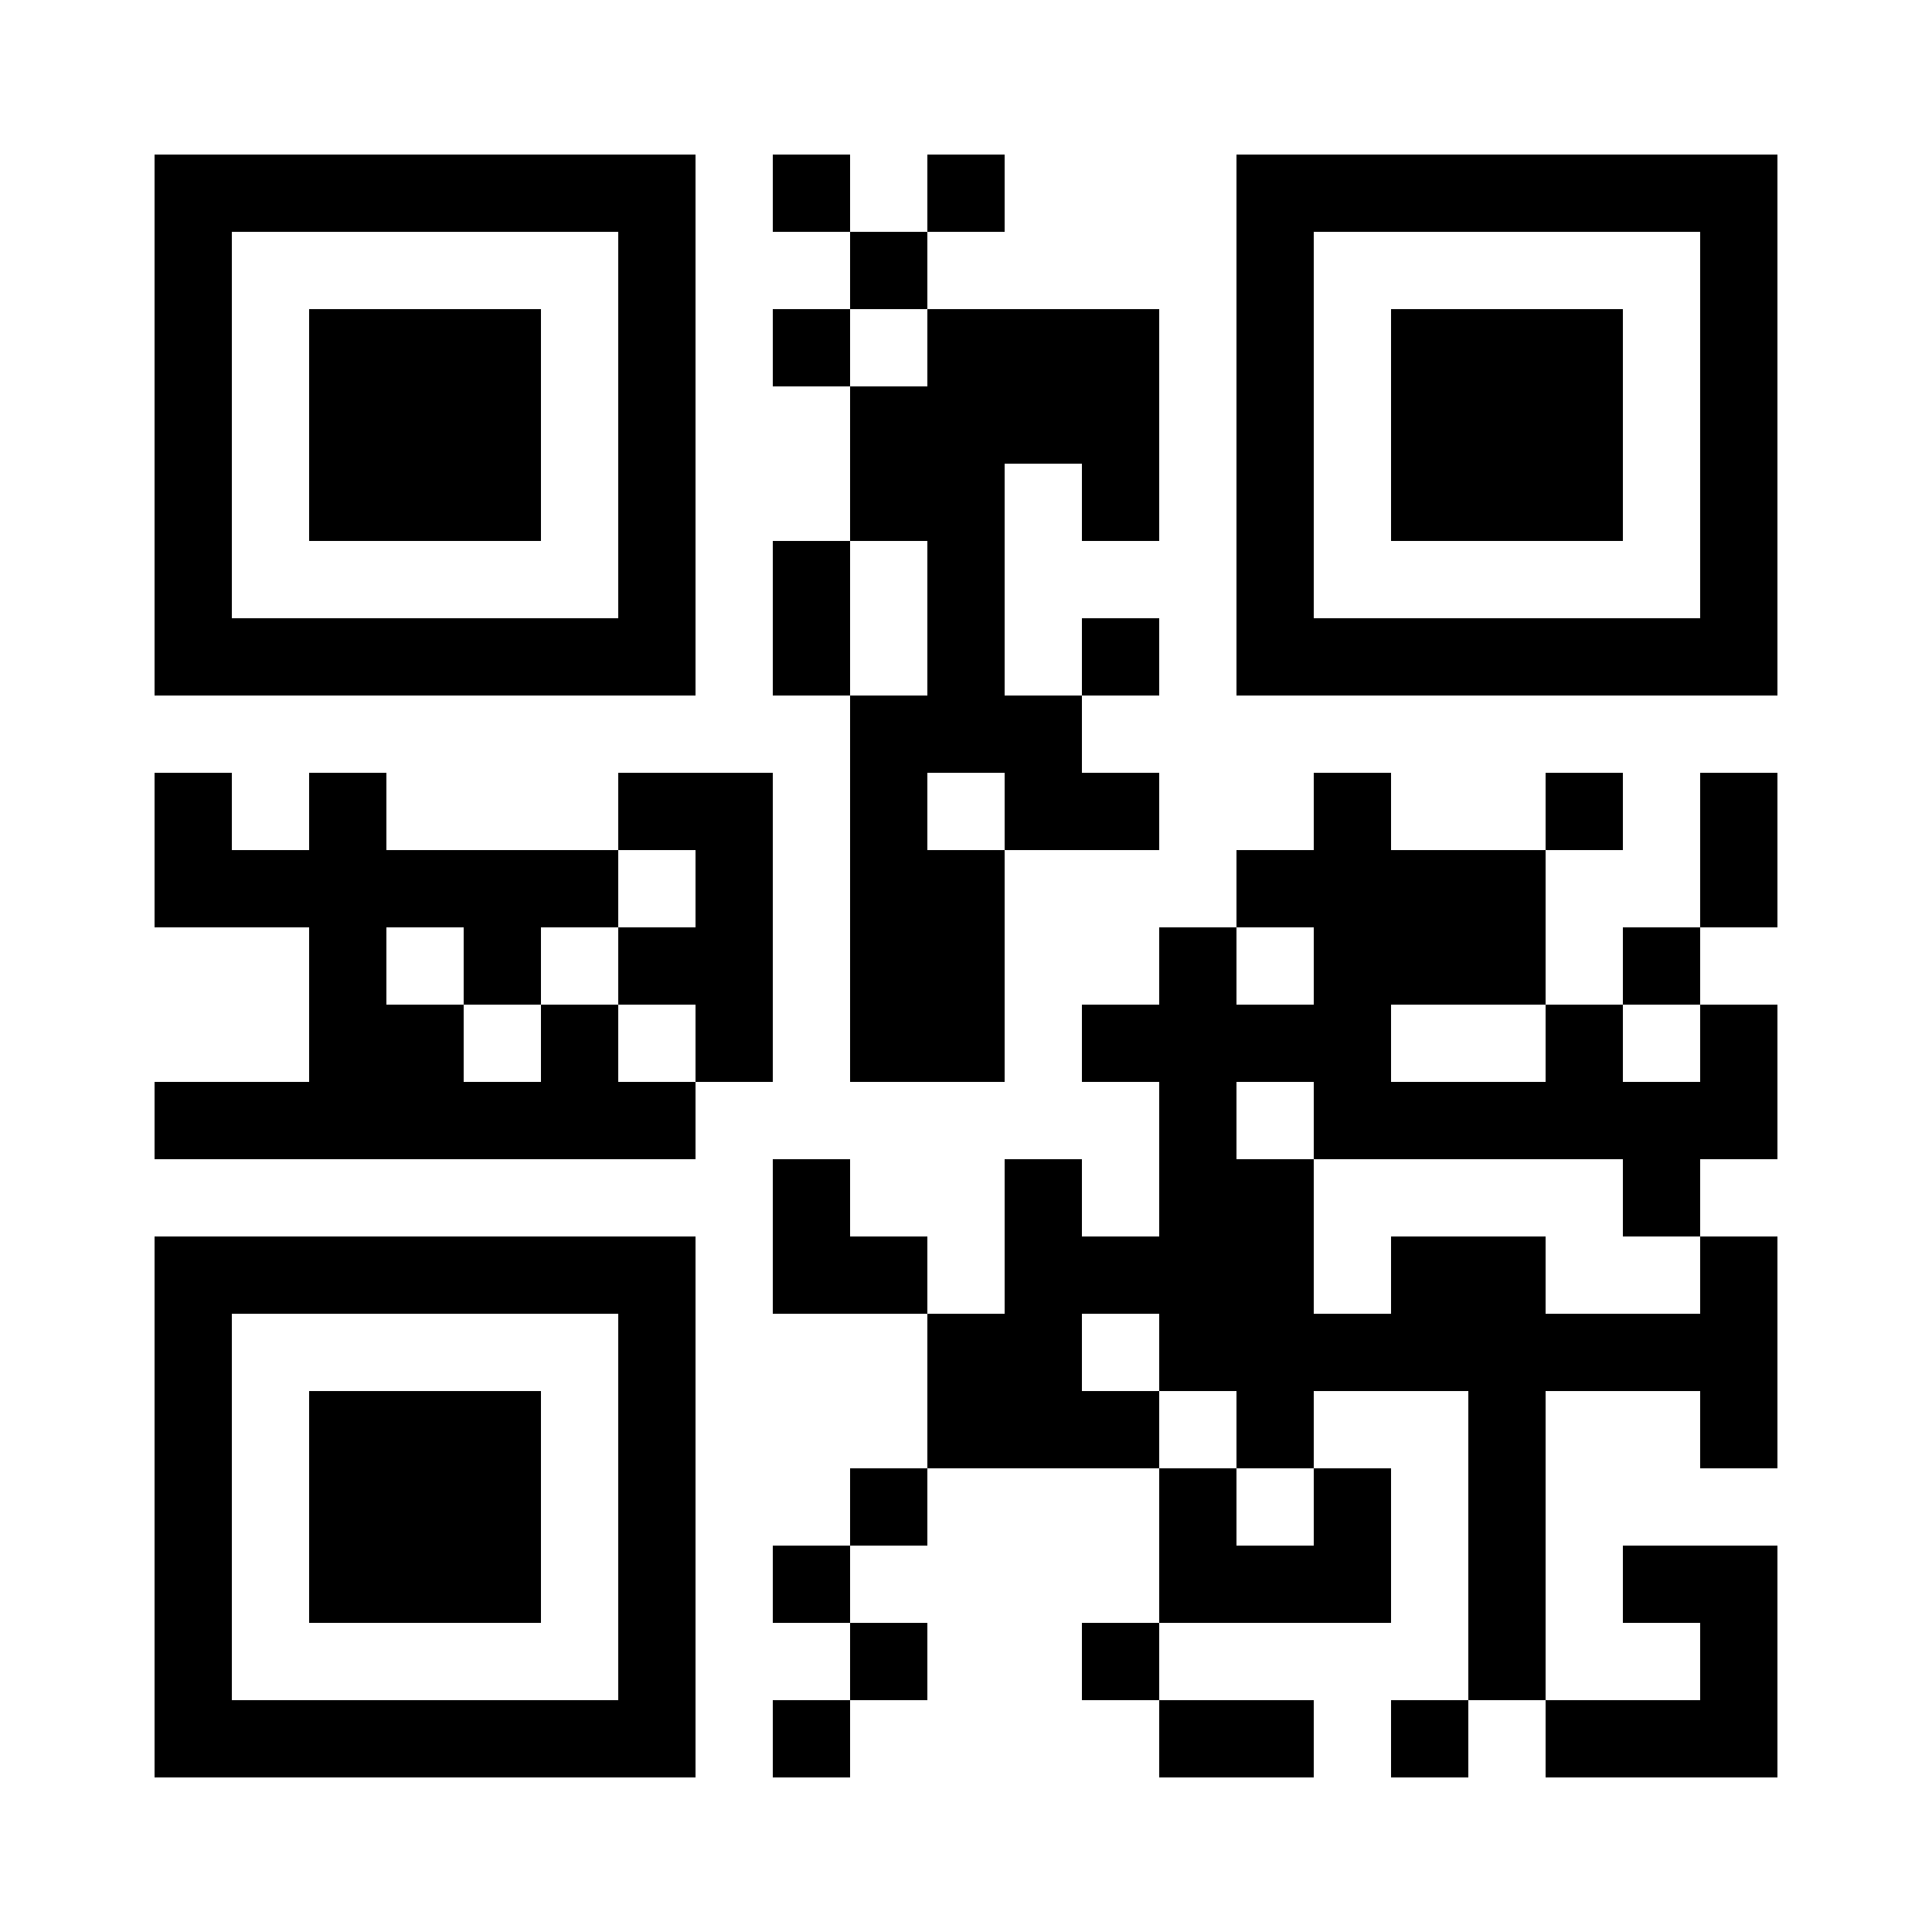
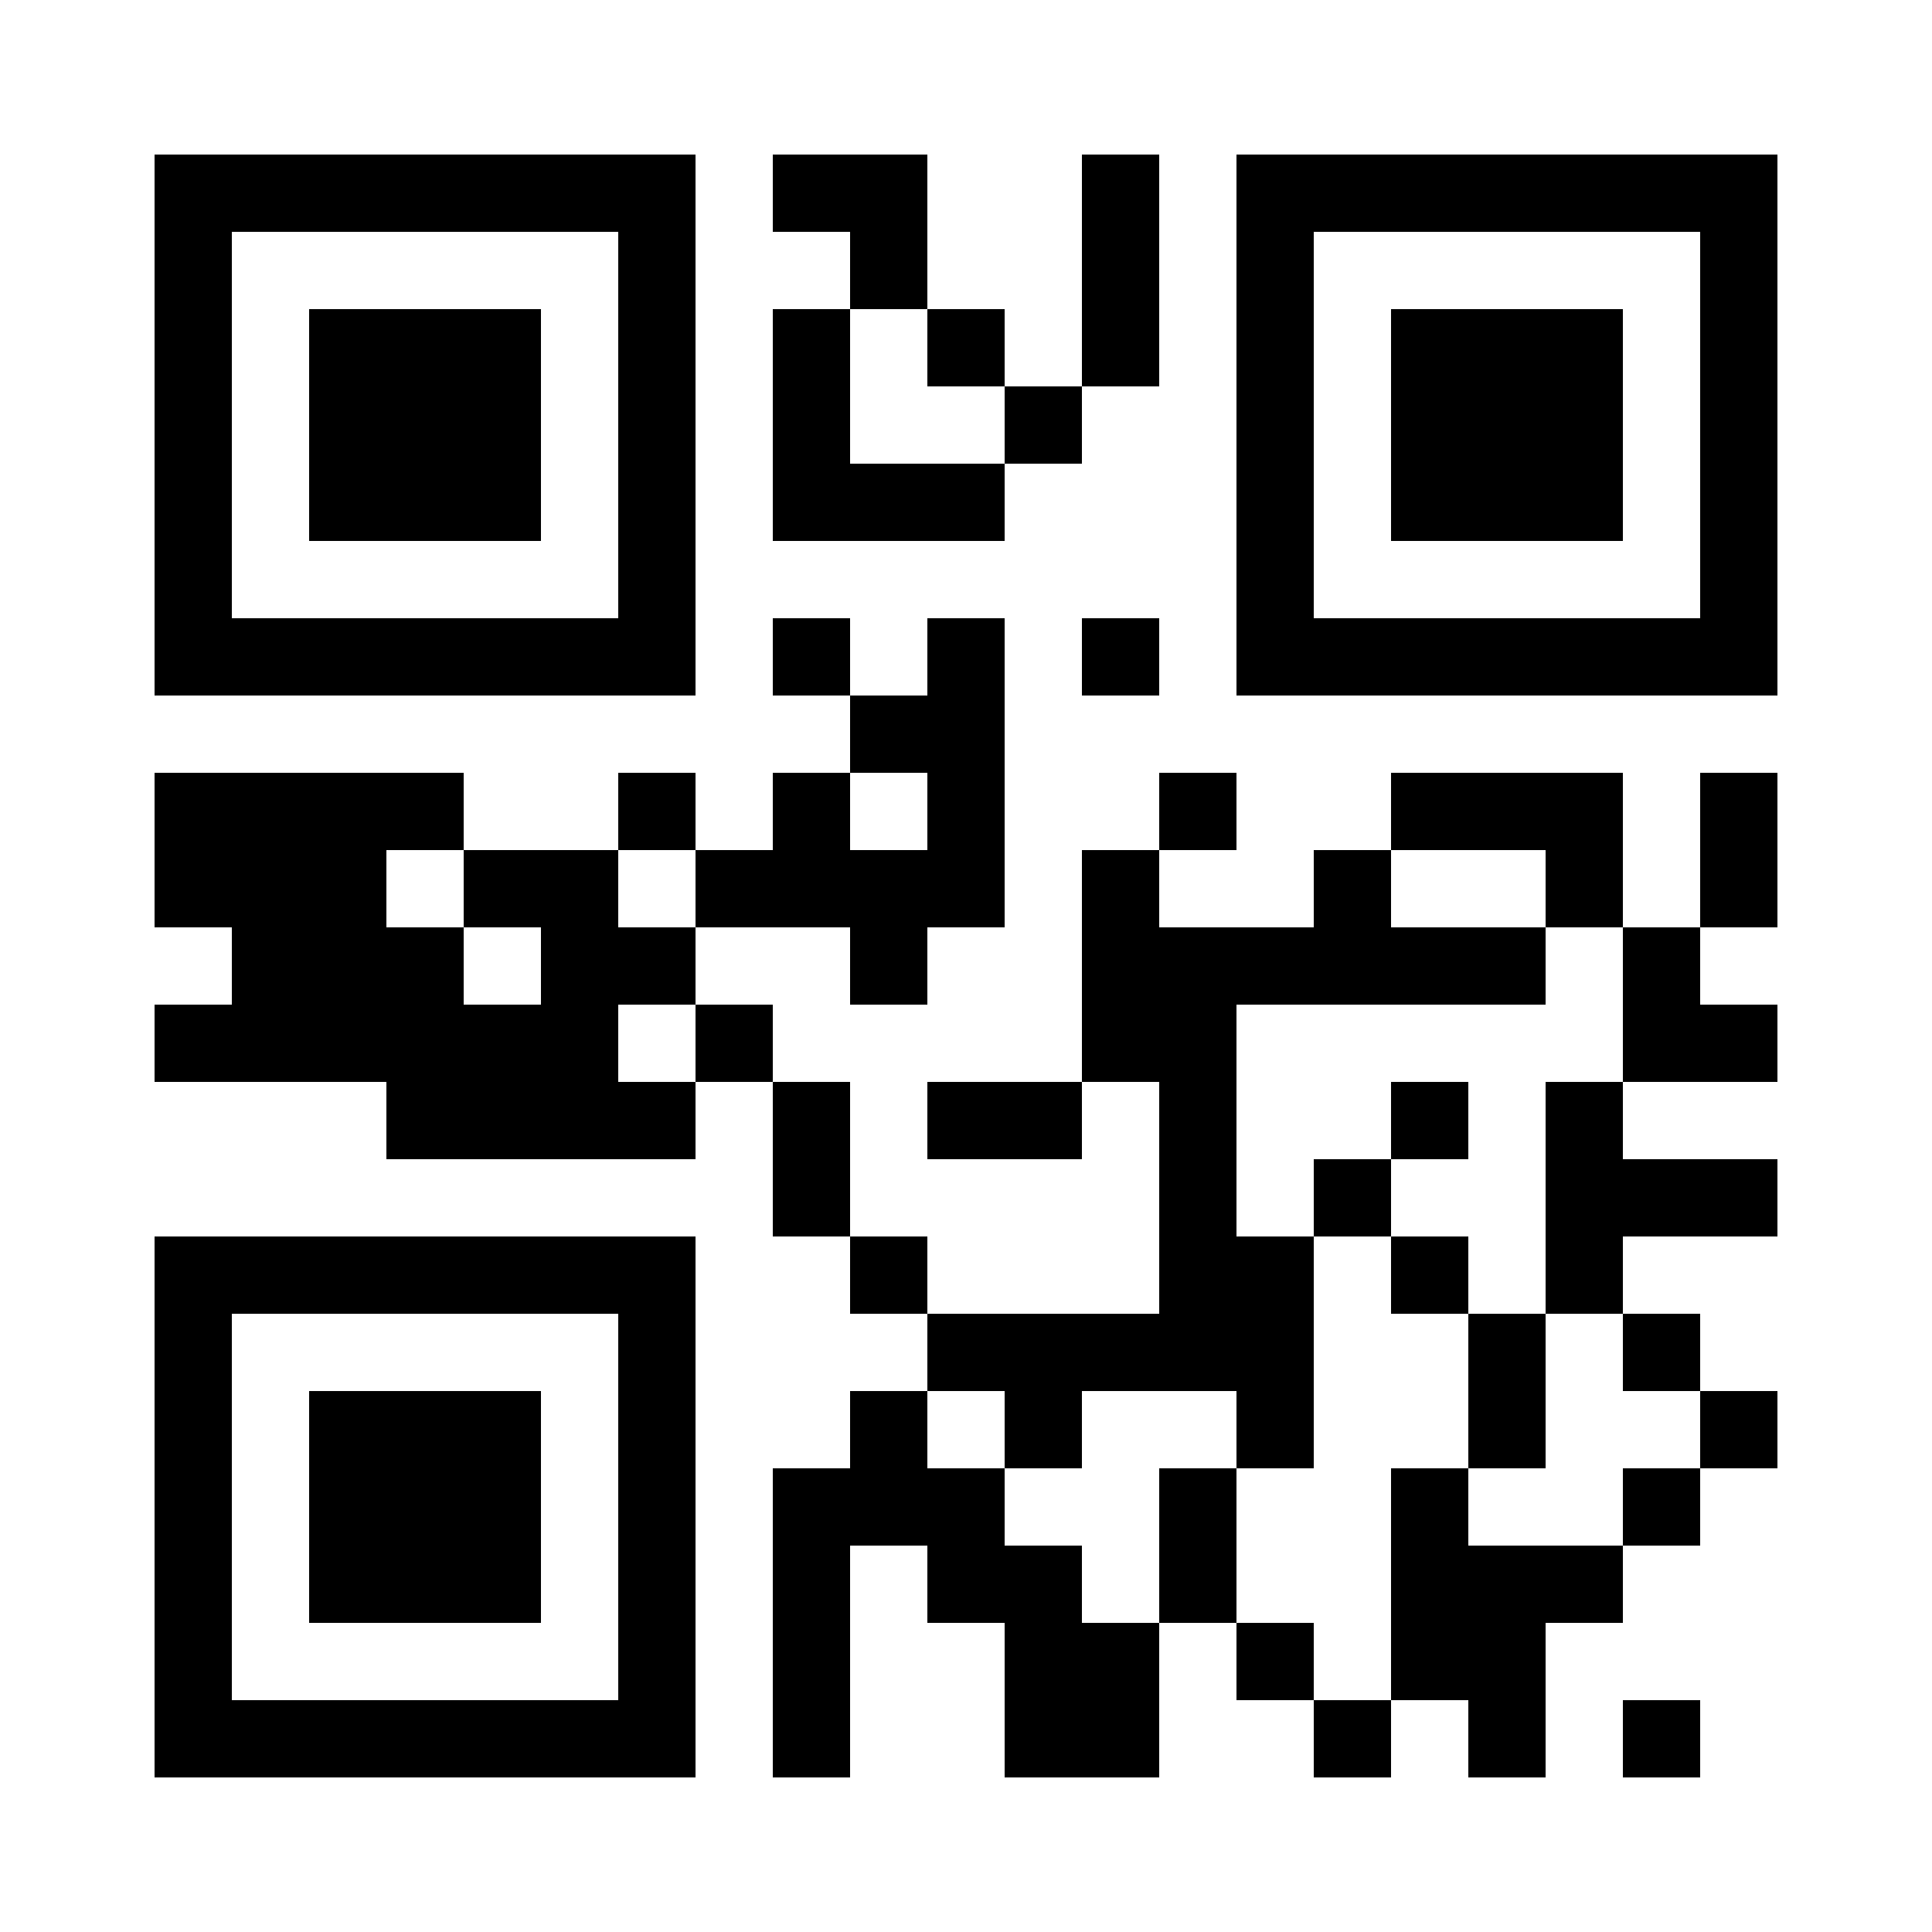
<svg xmlns="http://www.w3.org/2000/svg" width="40mm" height="40mm" version="1.1" viewBox="0 0 40 40">
-   <path d="M3.2,3.2H4.8V4.8H3.2zM4.8,3.2H6.4V4.8H4.8zM6.4,3.2H8V4.8H6.4zM8,3.2H9.6V4.8H8zM9.6,3.2H11.2V4.8H9.6zM11.2,3.2H12.8V4.8H11.2zM12.8,3.2H14.4V4.8H12.8zM16,3.2H17.6V4.8H16zM19.2,3.2H20.8V4.8H19.2zM25.6,3.2H27.2V4.8H25.6zM27.2,3.2H28.8V4.8H27.2zM28.8,3.2H30.4V4.8H28.8zM30.4,3.2H32V4.8H30.4zM32,3.2H33.6V4.8H32zM33.6,3.2H35.2V4.8H33.6zM35.2,3.2H36.8V4.8H35.2zM3.2,4.8H4.8V6.4H3.2zM12.8,4.8H14.4V6.4H12.8zM17.6,4.8H19.2V6.4H17.6zM25.6,4.8H27.2V6.4H25.6zM35.2,4.8H36.8V6.4H35.2zM3.2,6.4H4.8V8H3.2zM6.4,6.4H8V8H6.4zM8,6.4H9.6V8H8zM9.6,6.4H11.2V8H9.6zM12.8,6.4H14.4V8H12.8zM16,6.4H17.6V8H16zM19.2,6.4H20.8V8H19.2zM20.8,6.4H22.4V8H20.8zM22.4,6.4H24V8H22.4zM25.6,6.4H27.2V8H25.6zM28.8,6.4H30.4V8H28.8zM30.4,6.4H32V8H30.4zM32,6.4H33.6V8H32zM35.2,6.4H36.8V8H35.2zM3.2,8H4.8V9.6H3.2zM6.4,8H8V9.6H6.4zM8,8H9.6V9.6H8zM9.6,8H11.2V9.6H9.6zM12.8,8H14.4V9.6H12.8zM17.6,8H19.2V9.6H17.6zM19.2,8H20.8V9.6H19.2zM20.8,8H22.4V9.6H20.8zM22.4,8H24V9.6H22.4zM25.6,8H27.2V9.6H25.6zM28.8,8H30.4V9.6H28.8zM30.4,8H32V9.6H30.4zM32,8H33.6V9.6H32zM35.2,8H36.8V9.6H35.2zM3.2,9.6H4.8V11.2H3.2zM6.4,9.6H8V11.2H6.4zM8,9.6H9.6V11.2H8zM9.6,9.6H11.2V11.2H9.6zM12.8,9.6H14.4V11.2H12.8zM17.6,9.6H19.2V11.2H17.6zM19.2,9.6H20.8V11.2H19.2zM22.4,9.6H24V11.2H22.4zM25.6,9.6H27.2V11.2H25.6zM28.8,9.6H30.4V11.2H28.8zM30.4,9.6H32V11.2H30.4zM32,9.6H33.6V11.2H32zM35.2,9.6H36.8V11.2H35.2zM3.2,11.2H4.8V12.8H3.2zM12.8,11.2H14.4V12.8H12.8zM16,11.2H17.6V12.8H16zM19.2,11.2H20.8V12.8H19.2zM25.6,11.2H27.2V12.8H25.6zM35.2,11.2H36.8V12.8H35.2zM3.2,12.8H4.8V14.4H3.2zM4.8,12.8H6.4V14.4H4.8zM6.4,12.8H8V14.4H6.4zM8,12.8H9.6V14.4H8zM9.6,12.8H11.2V14.4H9.6zM11.2,12.8H12.8V14.4H11.2zM12.8,12.8H14.4V14.4H12.8zM16,12.8H17.6V14.4H16zM19.2,12.8H20.8V14.4H19.2zM22.4,12.8H24V14.4H22.4zM25.6,12.8H27.2V14.4H25.6zM27.2,12.8H28.8V14.4H27.2zM28.8,12.8H30.4V14.4H28.8zM30.4,12.8H32V14.4H30.4zM32,12.8H33.6V14.4H32zM33.6,12.8H35.2V14.4H33.6zM35.2,12.8H36.8V14.4H35.2zM17.6,14.4H19.2V16H17.6zM19.2,14.4H20.8V16H19.2zM20.8,14.4H22.4V16H20.8zM3.2,16H4.8V17.6H3.2zM6.4,16H8V17.6H6.4zM12.8,16H14.4V17.6H12.8zM14.4,16H16V17.6H14.4zM17.6,16H19.2V17.6H17.6zM20.8,16H22.4V17.6H20.8zM22.4,16H24V17.6H22.4zM27.2,16H28.8V17.6H27.2zM32,16H33.6V17.6H32zM35.2,16H36.8V17.6H35.2zM3.2,17.6H4.8V19.2H3.2zM4.8,17.6H6.4V19.2H4.8zM6.4,17.6H8V19.2H6.4zM8,17.6H9.6V19.2H8zM9.6,17.6H11.2V19.2H9.6zM11.2,17.6H12.8V19.2H11.2zM14.4,17.6H16V19.2H14.4zM17.6,17.6H19.2V19.2H17.6zM19.2,17.6H20.8V19.2H19.2zM25.6,17.6H27.2V19.2H25.6zM27.2,17.6H28.8V19.2H27.2zM28.8,17.6H30.4V19.2H28.8zM30.4,17.6H32V19.2H30.4zM35.2,17.6H36.8V19.2H35.2zM6.4,19.2H8V20.8H6.4zM9.6,19.2H11.2V20.8H9.6zM12.8,19.2H14.4V20.8H12.8zM14.4,19.2H16V20.8H14.4zM17.6,19.2H19.2V20.8H17.6zM19.2,19.2H20.8V20.8H19.2zM24,19.2H25.6V20.8H24zM27.2,19.2H28.8V20.8H27.2zM28.8,19.2H30.4V20.8H28.8zM30.4,19.2H32V20.8H30.4zM33.6,19.2H35.2V20.8H33.6zM6.4,20.8H8V22.4H6.4zM8,20.8H9.6V22.4H8zM11.2,20.8H12.8V22.4H11.2zM14.4,20.8H16V22.4H14.4zM17.6,20.8H19.2V22.4H17.6zM19.2,20.8H20.8V22.4H19.2zM22.4,20.8H24V22.4H22.4zM24,20.8H25.6V22.4H24zM25.6,20.8H27.2V22.4H25.6zM27.2,20.8H28.8V22.4H27.2zM32,20.8H33.6V22.4H32zM35.2,20.8H36.8V22.4H35.2zM3.2,22.4H4.8V24H3.2zM4.8,22.4H6.4V24H4.8zM6.4,22.4H8V24H6.4zM8,22.4H9.6V24H8zM9.6,22.4H11.2V24H9.6zM11.2,22.4H12.8V24H11.2zM12.8,22.4H14.4V24H12.8zM24,22.4H25.6V24H24zM27.2,22.4H28.8V24H27.2zM28.8,22.4H30.4V24H28.8zM30.4,22.4H32V24H30.4zM32,22.4H33.6V24H32zM33.6,22.4H35.2V24H33.6zM35.2,22.4H36.8V24H35.2zM16,24H17.6V25.6H16zM20.8,24H22.4V25.6H20.8zM24,24H25.6V25.6H24zM25.6,24H27.2V25.6H25.6zM33.6,24H35.2V25.6H33.6zM3.2,25.6H4.8V27.2H3.2zM4.8,25.6H6.4V27.2H4.8zM6.4,25.6H8V27.2H6.4zM8,25.6H9.6V27.2H8zM9.6,25.6H11.2V27.2H9.6zM11.2,25.6H12.8V27.2H11.2zM12.8,25.6H14.4V27.2H12.8zM16,25.6H17.6V27.2H16zM17.6,25.6H19.2V27.2H17.6zM20.8,25.6H22.4V27.2H20.8zM22.4,25.6H24V27.2H22.4zM24,25.6H25.6V27.2H24zM25.6,25.6H27.2V27.2H25.6zM28.8,25.6H30.4V27.2H28.8zM30.4,25.6H32V27.2H30.4zM35.2,25.6H36.8V27.2H35.2zM3.2,27.2H4.8V28.8H3.2zM12.8,27.2H14.4V28.8H12.8zM19.2,27.2H20.8V28.8H19.2zM20.8,27.2H22.4V28.8H20.8zM24,27.2H25.6V28.8H24zM25.6,27.2H27.2V28.8H25.6zM27.2,27.2H28.8V28.8H27.2zM28.8,27.2H30.4V28.8H28.8zM30.4,27.2H32V28.8H30.4zM32,27.2H33.6V28.8H32zM33.6,27.2H35.2V28.8H33.6zM35.2,27.2H36.8V28.8H35.2zM3.2,28.8H4.8V30.4H3.2zM6.4,28.8H8V30.4H6.4zM8,28.8H9.6V30.4H8zM9.6,28.8H11.2V30.4H9.6zM12.8,28.8H14.4V30.4H12.8zM19.2,28.8H20.8V30.4H19.2zM20.8,28.8H22.4V30.4H20.8zM22.4,28.8H24V30.4H22.4zM25.6,28.8H27.2V30.4H25.6zM30.4,28.8H32V30.4H30.4zM35.2,28.8H36.8V30.4H35.2zM3.2,30.4H4.8V32H3.2zM6.4,30.4H8V32H6.4zM8,30.4H9.6V32H8zM9.6,30.4H11.2V32H9.6zM12.8,30.4H14.4V32H12.8zM17.6,30.4H19.2V32H17.6zM24,30.4H25.6V32H24zM27.2,30.4H28.8V32H27.2zM30.4,30.4H32V32H30.4zM3.2,32H4.8V33.6H3.2zM6.4,32H8V33.6H6.4zM8,32H9.6V33.6H8zM9.6,32H11.2V33.6H9.6zM12.8,32H14.4V33.6H12.8zM16,32H17.6V33.6H16zM24,32H25.6V33.6H24zM25.6,32H27.2V33.6H25.6zM27.2,32H28.8V33.6H27.2zM30.4,32H32V33.6H30.4zM33.6,32H35.2V33.6H33.6zM35.2,32H36.8V33.6H35.2zM3.2,33.6H4.8V35.2H3.2zM12.8,33.6H14.4V35.2H12.8zM17.6,33.6H19.2V35.2H17.6zM22.4,33.6H24V35.2H22.4zM30.4,33.6H32V35.2H30.4zM35.2,33.6H36.8V35.2H35.2zM3.2,35.2H4.8V36.8H3.2zM4.8,35.2H6.4V36.8H4.8zM6.4,35.2H8V36.8H6.4zM8,35.2H9.6V36.8H8zM9.6,35.2H11.2V36.8H9.6zM11.2,35.2H12.8V36.8H11.2zM12.8,35.2H14.4V36.8H12.8zM16,35.2H17.6V36.8H16zM24,35.2H25.6V36.8H24zM25.6,35.2H27.2V36.8H25.6zM28.8,35.2H30.4V36.8H28.8zM32,35.2H33.6V36.8H32zM33.6,35.2H35.2V36.8H33.6zM35.2,35.2H36.8V36.8H35.2z" id="qr-path" fill="#000000" fill-opacity="1" fill-rule="nonzero" stroke="none" />
+   <path d="M3.2,3.2H4.8V4.8H3.2zM4.8,3.2H6.4V4.8H4.8zM6.4,3.2H8V4.8H6.4zM8,3.2H9.6V4.8H8zM9.6,3.2H11.2V4.8H9.6zM11.2,3.2H12.8V4.8H11.2zM12.8,3.2H14.4V4.8H12.8zM16,3.2H17.6V4.8H16zM17.6,3.2H19.2V4.8H17.6zM22.4,3.2H24V4.8H22.4zM25.6,3.2H27.2V4.8H25.6zM27.2,3.2H28.8V4.8H27.2zM28.8,3.2H30.4V4.8H28.8zM30.4,3.2H32V4.8H30.4zM32,3.2H33.6V4.8H32zM33.6,3.2H35.2V4.8H33.6zM35.2,3.2H36.8V4.8H35.2zM3.2,4.8H4.8V6.4H3.2zM12.8,4.8H14.4V6.4H12.8zM17.6,4.8H19.2V6.4H17.6zM22.4,4.8H24V6.4H22.4zM25.6,4.8H27.2V6.4H25.6zM35.2,4.8H36.8V6.4H35.2zM3.2,6.4H4.8V8H3.2zM6.4,6.4H8V8H6.4zM8,6.4H9.6V8H8zM9.6,6.4H11.2V8H9.6zM12.8,6.4H14.4V8H12.8zM16,6.4H17.6V8H16zM19.2,6.4H20.8V8H19.2zM22.4,6.4H24V8H22.4zM25.6,6.4H27.2V8H25.6zM28.8,6.4H30.4V8H28.8zM30.4,6.4H32V8H30.4zM32,6.4H33.6V8H32zM35.2,6.4H36.8V8H35.2zM3.2,8H4.8V9.6H3.2zM6.4,8H8V9.6H6.4zM8,8H9.6V9.6H8zM9.6,8H11.2V9.6H9.6zM12.8,8H14.4V9.6H12.8zM16,8H17.6V9.6H16zM20.8,8H22.4V9.6H20.8zM25.6,8H27.2V9.6H25.6zM28.8,8H30.4V9.6H28.8zM30.4,8H32V9.6H30.4zM32,8H33.6V9.6H32zM35.2,8H36.8V9.6H35.2zM3.2,9.6H4.8V11.2H3.2zM6.4,9.6H8V11.2H6.4zM8,9.6H9.6V11.2H8zM9.6,9.6H11.2V11.2H9.6zM12.8,9.6H14.4V11.2H12.8zM16,9.6H17.6V11.2H16zM17.6,9.6H19.2V11.2H17.6zM19.2,9.6H20.8V11.2H19.2zM25.6,9.6H27.2V11.2H25.6zM28.8,9.6H30.4V11.2H28.8zM30.4,9.6H32V11.2H30.4zM32,9.6H33.6V11.2H32zM35.2,9.6H36.8V11.2H35.2zM3.2,11.2H4.8V12.8H3.2zM12.8,11.2H14.4V12.8H12.8zM25.6,11.2H27.2V12.8H25.6zM35.2,11.2H36.8V12.8H35.2zM3.2,12.8H4.8V14.4H3.2zM4.8,12.8H6.4V14.4H4.8zM6.4,12.8H8V14.4H6.4zM8,12.8H9.6V14.4H8zM9.6,12.8H11.2V14.4H9.6zM11.2,12.8H12.8V14.4H11.2zM12.8,12.8H14.4V14.4H12.8zM16,12.8H17.6V14.4H16zM19.2,12.8H20.8V14.4H19.2zM22.4,12.8H24V14.4H22.4zM25.6,12.8H27.2V14.4H25.6zM27.2,12.8H28.8V14.4H27.2zM28.8,12.8H30.4V14.4H28.8zM30.4,12.8H32V14.4H30.4zM32,12.8H33.6V14.4H32zM33.6,12.8H35.2V14.4H33.6zM35.2,12.8H36.8V14.4H35.2zM17.6,14.4H19.2V16H17.6zM19.2,14.4H20.8V16H19.2zM3.2,16H4.8V17.6H3.2zM4.8,16H6.4V17.6H4.8zM6.4,16H8V17.6H6.4zM8,16H9.6V17.6H8zM12.8,16H14.4V17.6H12.8zM16,16H17.6V17.6H16zM19.2,16H20.8V17.6H19.2zM24,16H25.6V17.6H24zM28.8,16H30.4V17.6H28.8zM30.4,16H32V17.6H30.4zM32,16H33.6V17.6H32zM35.2,16H36.8V17.6H35.2zM3.2,17.6H4.8V19.2H3.2zM4.8,17.6H6.4V19.2H4.8zM6.4,17.6H8V19.2H6.4zM9.6,17.6H11.2V19.2H9.6zM11.2,17.6H12.8V19.2H11.2zM14.4,17.6H16V19.2H14.4zM16,17.6H17.6V19.2H16zM17.6,17.6H19.2V19.2H17.6zM19.2,17.6H20.8V19.2H19.2zM22.4,17.6H24V19.2H22.4zM27.2,17.6H28.8V19.2H27.2zM32,17.6H33.6V19.2H32zM35.2,17.6H36.8V19.2H35.2zM4.8,19.2H6.4V20.8H4.8zM6.4,19.2H8V20.8H6.4zM8,19.2H9.6V20.8H8zM11.2,19.2H12.8V20.8H11.2zM12.8,19.2H14.4V20.8H12.8zM17.6,19.2H19.2V20.8H17.6zM22.4,19.2H24V20.8H22.4zM24,19.2H25.6V20.8H24zM25.6,19.2H27.2V20.8H25.6zM27.2,19.2H28.8V20.8H27.2zM28.8,19.2H30.4V20.8H28.8zM30.4,19.2H32V20.8H30.4zM33.6,19.2H35.2V20.8H33.6zM3.2,20.8H4.8V22.4H3.2zM4.8,20.8H6.4V22.4H4.8zM6.4,20.8H8V22.4H6.4zM8,20.8H9.6V22.4H8zM9.6,20.8H11.2V22.4H9.6zM11.2,20.8H12.8V22.4H11.2zM14.4,20.8H16V22.4H14.4zM22.4,20.8H24V22.4H22.4zM24,20.8H25.6V22.4H24zM33.6,20.8H35.2V22.4H33.6zM35.2,20.8H36.8V22.4H35.2zM8,22.4H9.6V24H8zM9.6,22.4H11.2V24H9.6zM11.2,22.4H12.8V24H11.2zM12.8,22.4H14.4V24H12.8zM16,22.4H17.6V24H16zM19.2,22.4H20.8V24H19.2zM20.8,22.4H22.4V24H20.8zM24,22.4H25.6V24H24zM28.8,22.4H30.4V24H28.8zM32,22.4H33.6V24H32zM16,24H17.6V25.6H16zM24,24H25.6V25.6H24zM27.2,24H28.8V25.6H27.2zM32,24H33.6V25.6H32zM33.6,24H35.2V25.6H33.6zM35.2,24H36.8V25.6H35.2zM3.2,25.6H4.8V27.2H3.2zM4.8,25.6H6.4V27.2H4.8zM6.4,25.6H8V27.2H6.4zM8,25.6H9.6V27.2H8zM9.6,25.6H11.2V27.2H9.6zM11.2,25.6H12.8V27.2H11.2zM12.8,25.6H14.4V27.2H12.8zM17.6,25.6H19.2V27.2H17.6zM24,25.6H25.6V27.2H24zM25.6,25.6H27.2V27.2H25.6zM28.8,25.6H30.4V27.2H28.8zM32,25.6H33.6V27.2H32zM3.2,27.2H4.8V28.8H3.2zM12.8,27.2H14.4V28.8H12.8zM19.2,27.2H20.8V28.8H19.2zM20.8,27.2H22.4V28.8H20.8zM22.4,27.2H24V28.8H22.4zM24,27.2H25.6V28.8H24zM25.6,27.2H27.2V28.8H25.6zM30.4,27.2H32V28.8H30.4zM33.6,27.2H35.2V28.8H33.6zM3.2,28.8H4.8V30.4H3.2zM6.4,28.8H8V30.4H6.4zM8,28.8H9.6V30.4H8zM9.6,28.8H11.2V30.4H9.6zM12.8,28.8H14.4V30.4H12.8zM17.6,28.8H19.2V30.4H17.6zM20.8,28.8H22.4V30.4H20.8zM25.6,28.8H27.2V30.4H25.6zM30.4,28.8H32V30.4H30.4zM35.2,28.8H36.8V30.4H35.2zM3.2,30.4H4.8V32H3.2zM6.4,30.4H8V32H6.4zM8,30.4H9.6V32H8zM9.6,30.4H11.2V32H9.6zM12.8,30.4H14.4V32H12.8zM16,30.4H17.6V32H16zM17.6,30.4H19.2V32H17.6zM19.2,30.4H20.8V32H19.2zM24,30.4H25.6V32H24zM28.8,30.4H30.4V32H28.8zM33.6,30.4H35.2V32H33.6zM3.2,32H4.8V33.6H3.2zM6.4,32H8V33.6H6.4zM8,32H9.6V33.6H8zM9.6,32H11.2V33.6H9.6zM12.8,32H14.4V33.6H12.8zM16,32H17.6V33.6H16zM19.2,32H20.8V33.6H19.2zM20.8,32H22.4V33.6H20.8zM24,32H25.6V33.6H24zM28.8,32H30.4V33.6H28.8zM30.4,32H32V33.6H30.4zM32,32H33.6V33.6H32zM3.2,33.6H4.8V35.2H3.2zM12.8,33.6H14.4V35.2H12.8zM16,33.6H17.6V35.2H16zM20.8,33.6H22.4V35.2H20.8zM22.4,33.6H24V35.2H22.4zM25.6,33.6H27.2V35.2H25.6zM28.8,33.6H30.4V35.2H28.8zM30.4,33.6H32V35.2H30.4zM3.2,35.2H4.8V36.8H3.2zM4.8,35.2H6.4V36.8H4.8zM6.4,35.2H8V36.8H6.4zM8,35.2H9.6V36.8H8zM9.6,35.2H11.2V36.8H9.6zM11.2,35.2H12.8V36.8H11.2zM12.8,35.2H14.4V36.8H12.8zM16,35.2H17.6V36.8H16zM20.8,35.2H22.4V36.8H20.8zM22.4,35.2H24V36.8H22.4zM27.2,35.2H28.8V36.8H27.2zM30.4,35.2H32V36.8H30.4zM33.6,35.2H35.2V36.8H33.6z" id="qr-path" fill="#000000" fill-opacity="1" fill-rule="nonzero" stroke="none" />
</svg>
